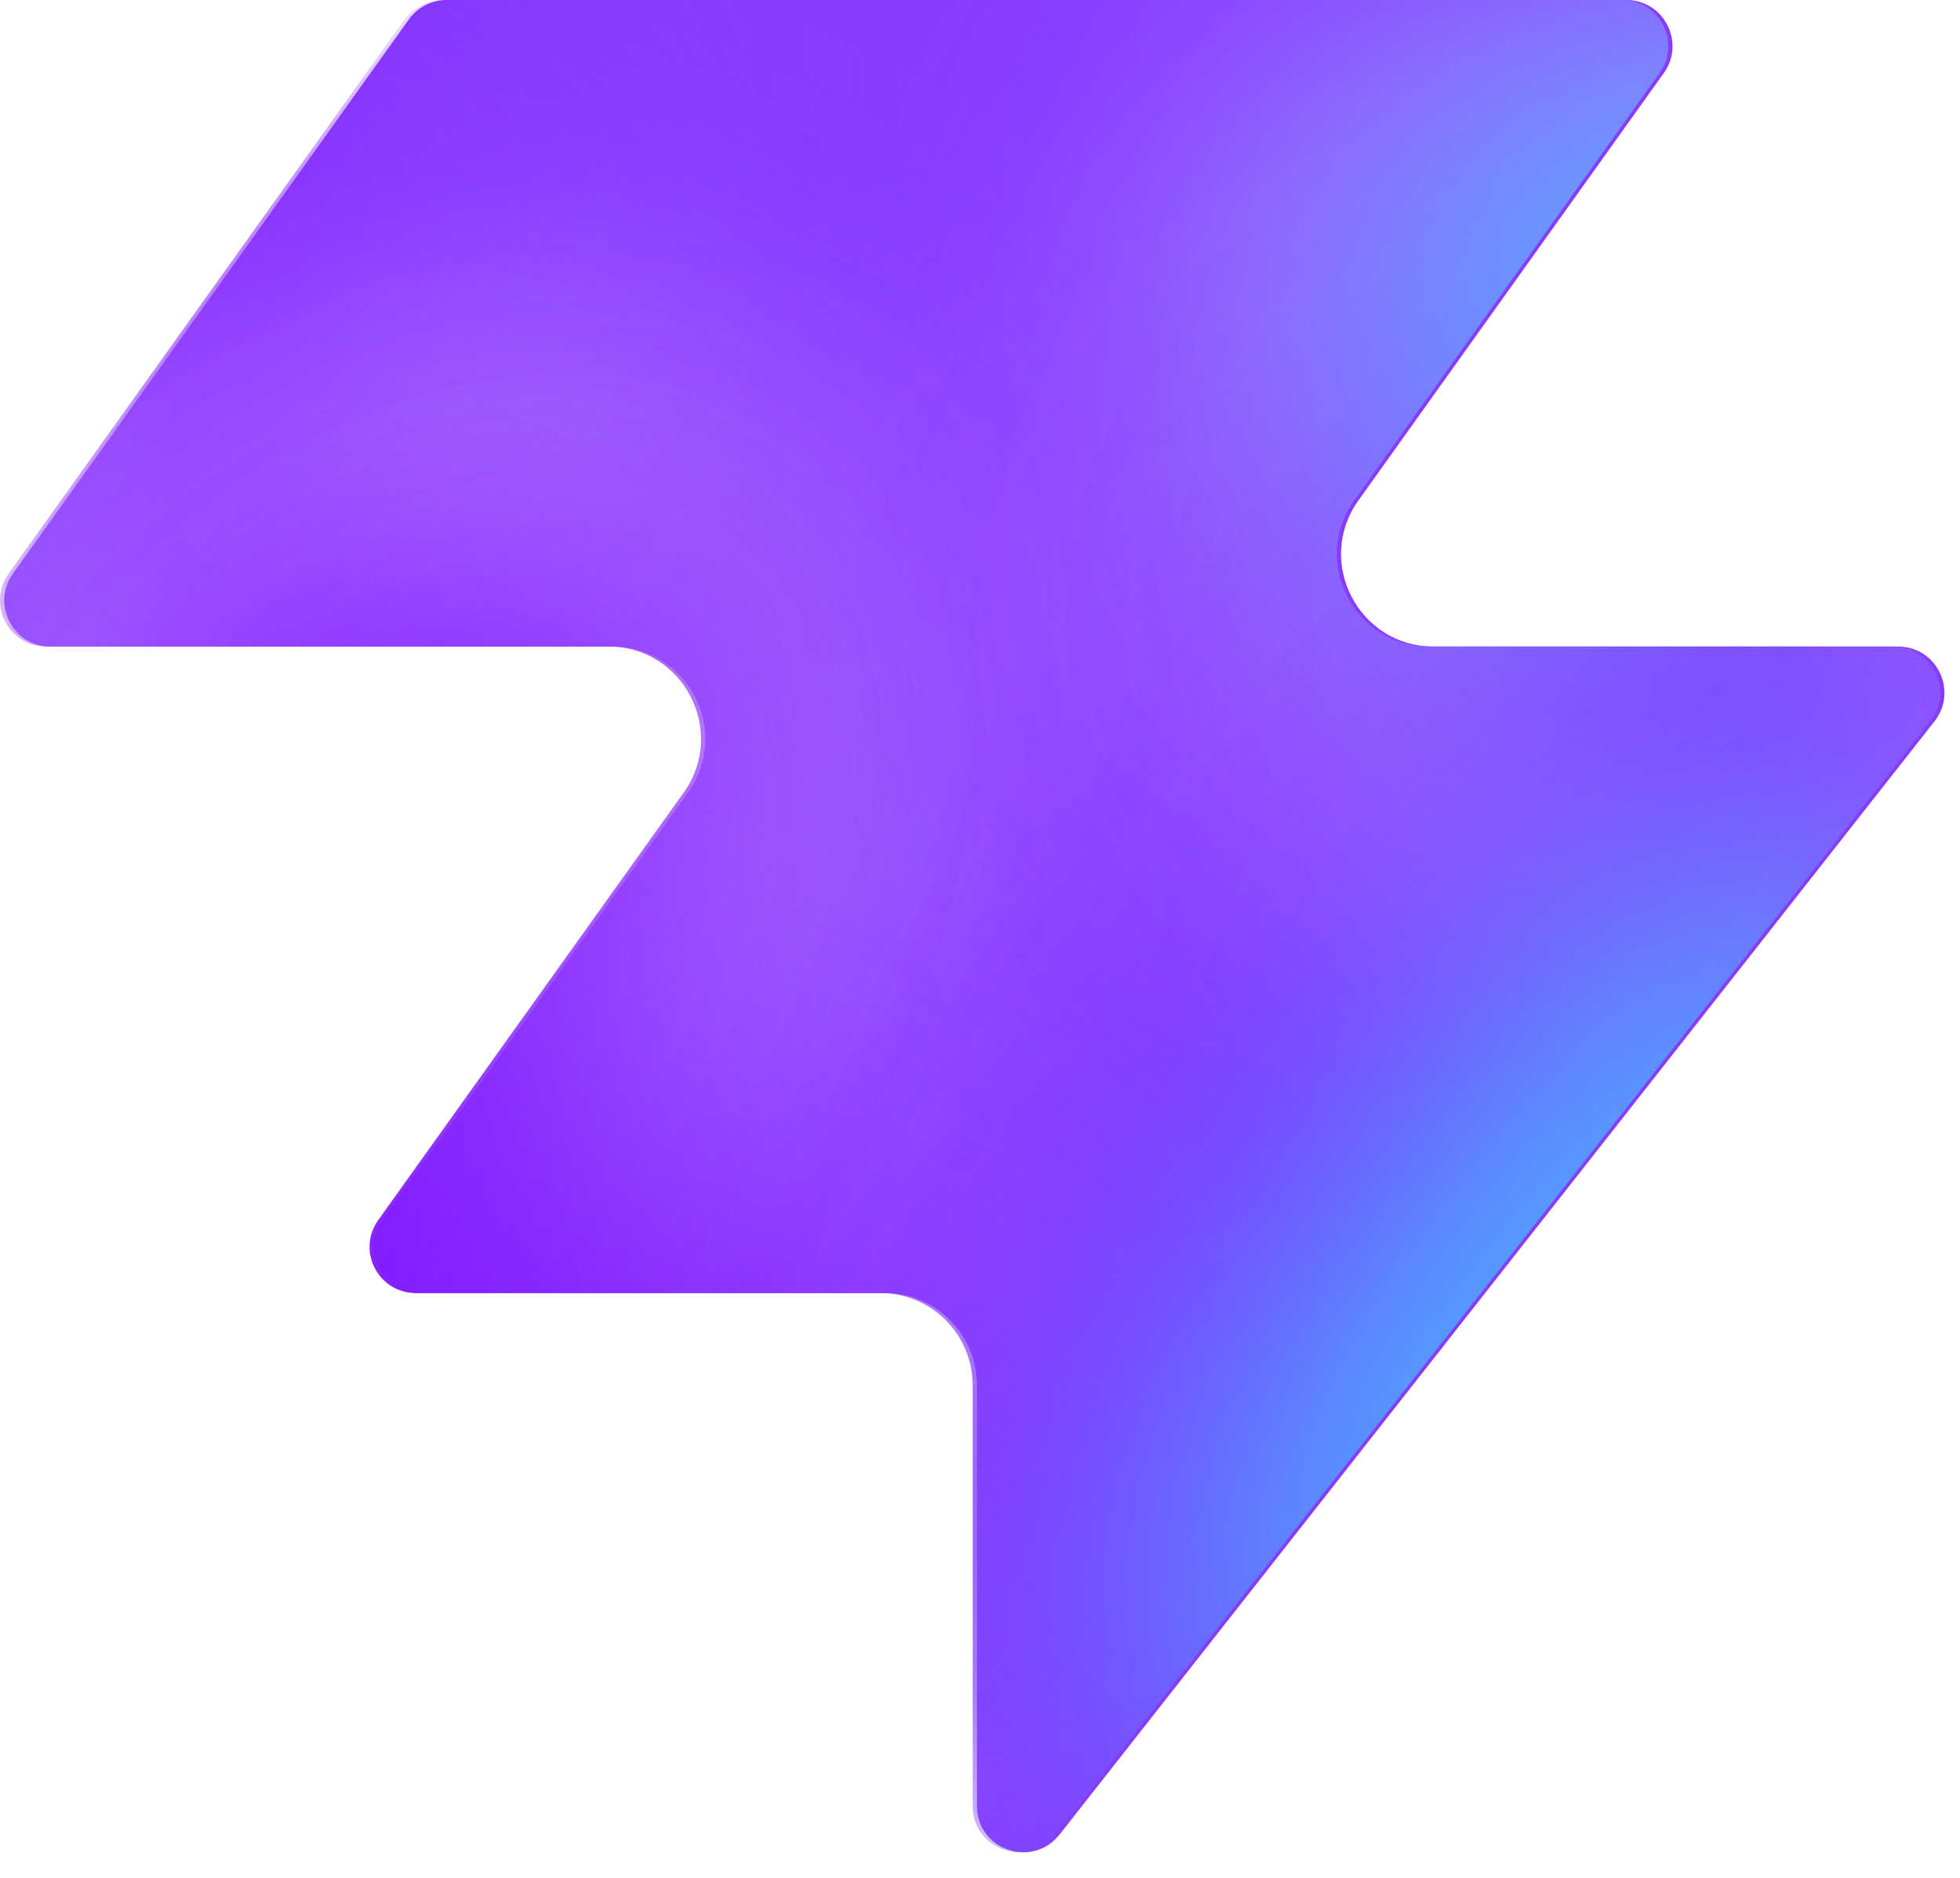
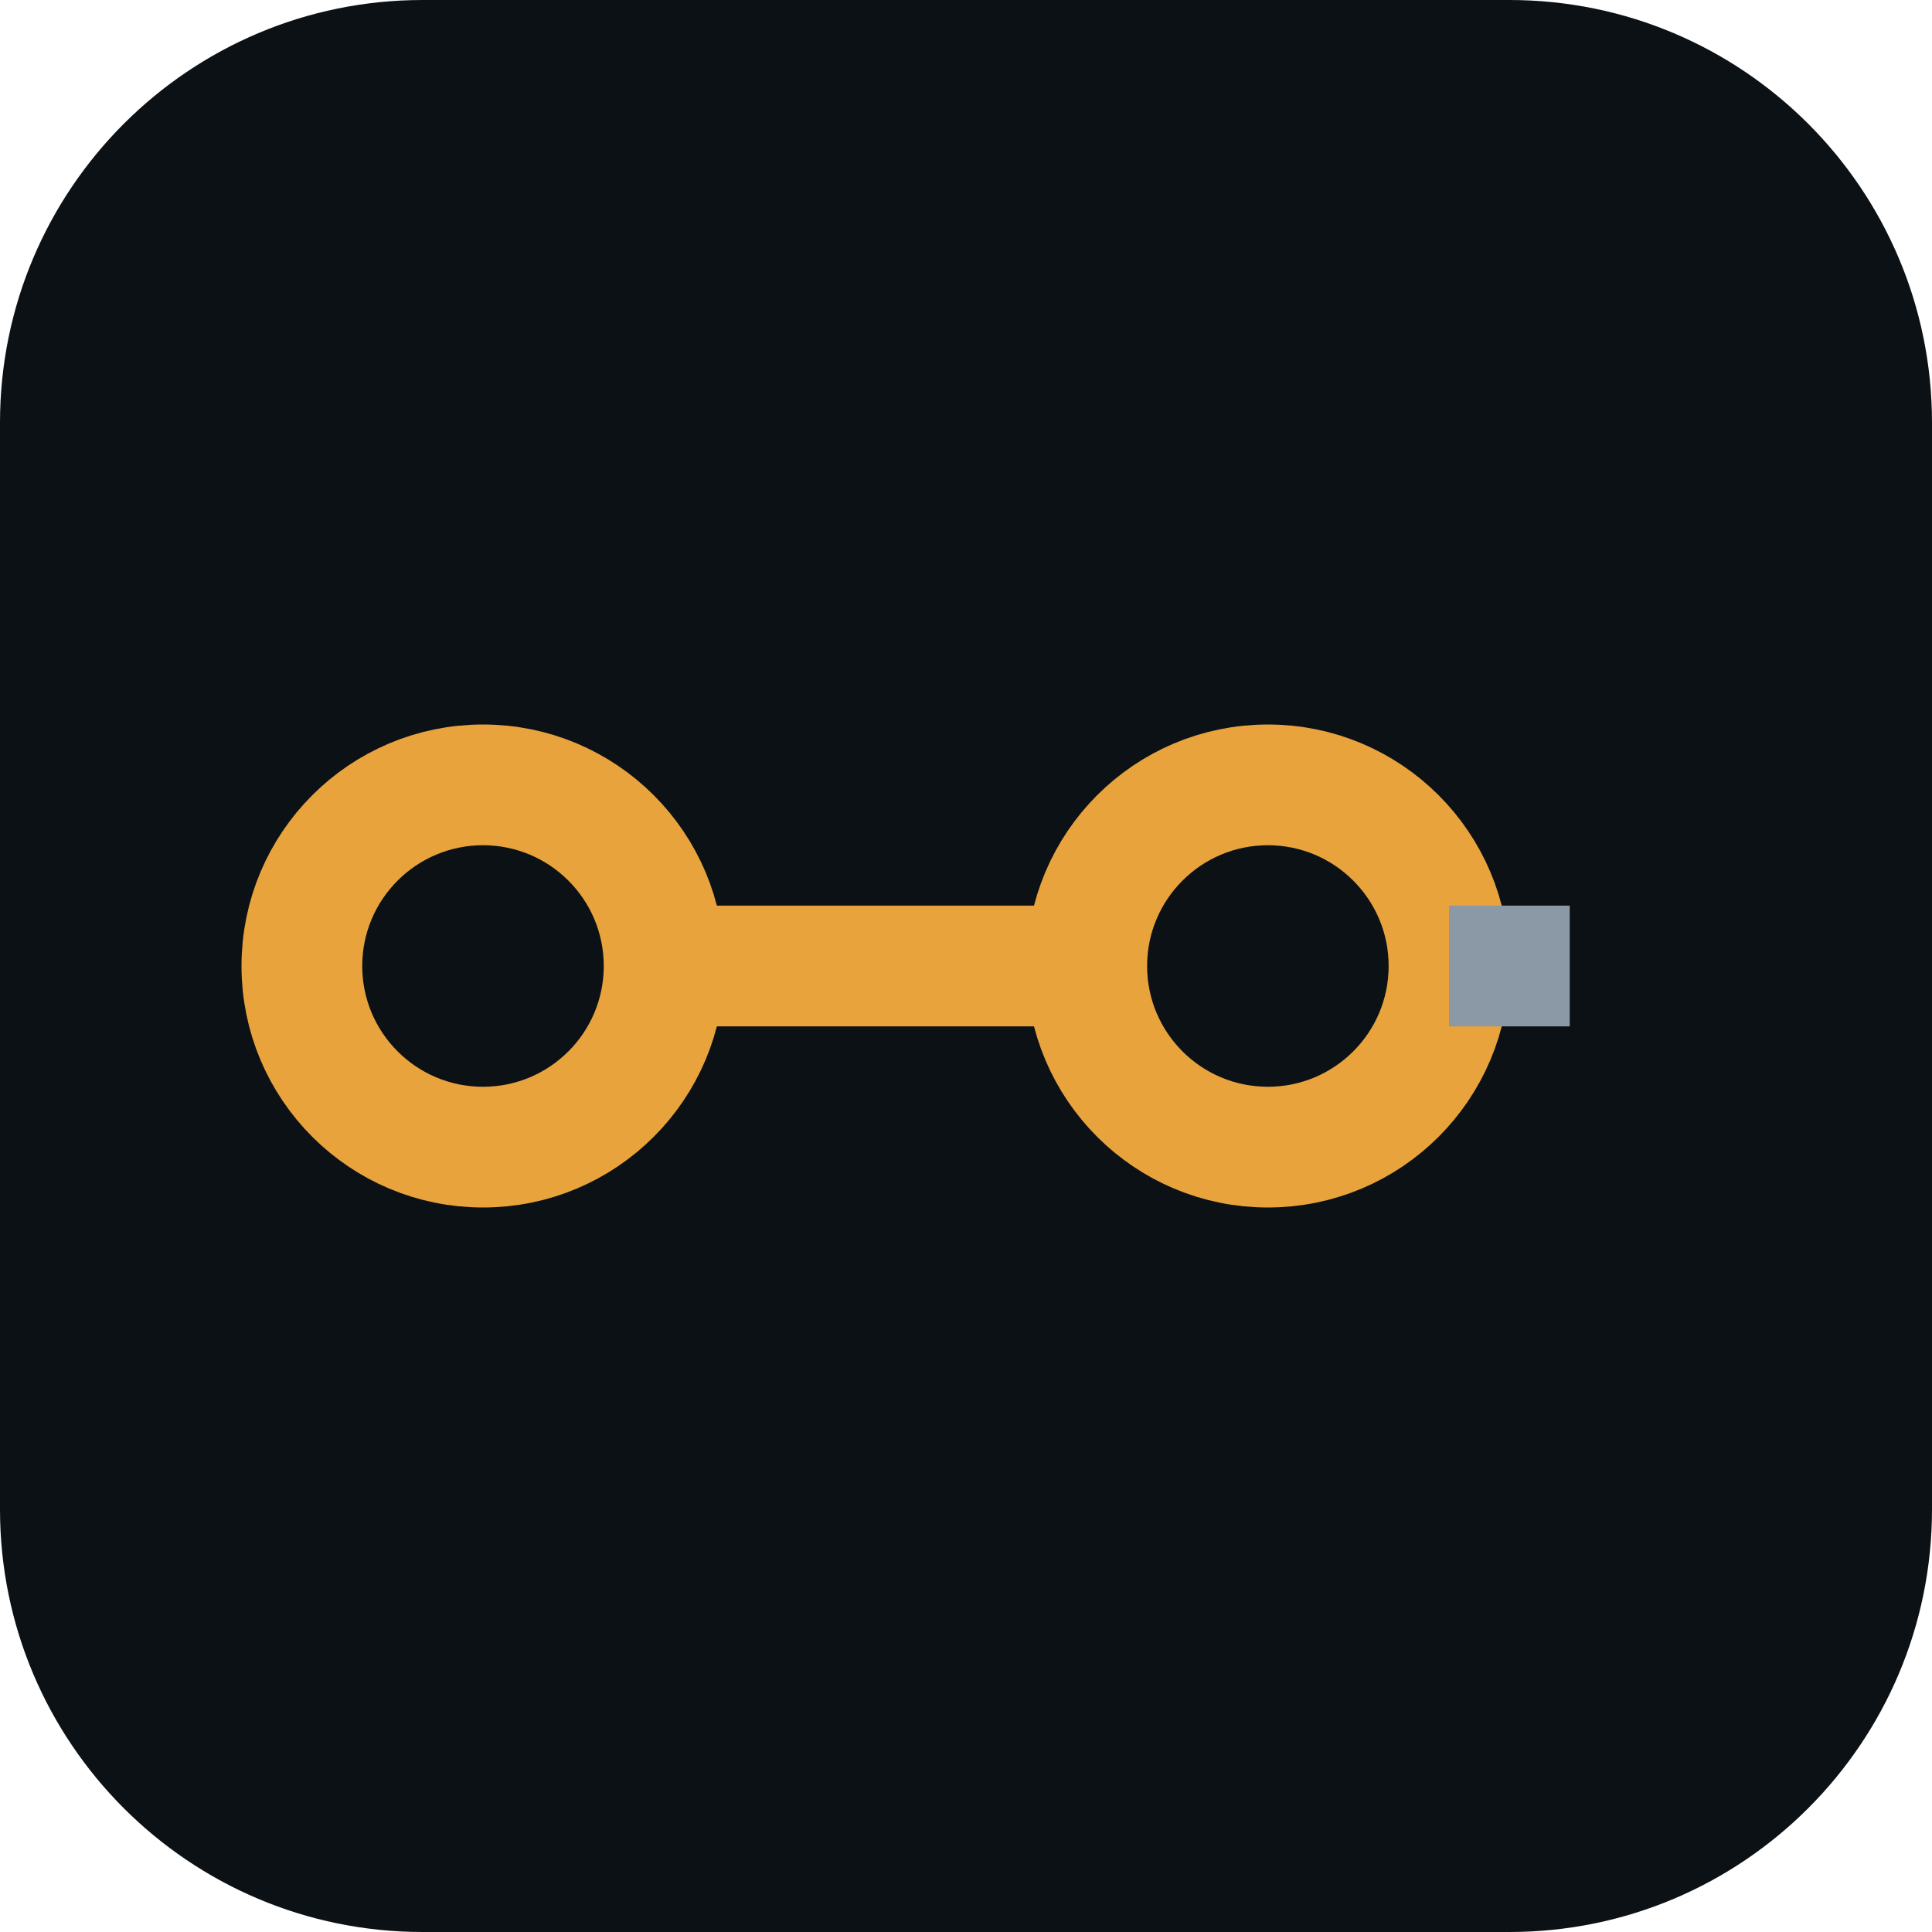
- <svg xmlns="http://www.w3.org/2000/svg" width="48" height="46" fill="none" viewBox="0 0 48 46">
-   <path fill="#863bff" d="M25.946 44.938c-.664.845-2.021.375-2.021-.698V33.937a2.26 2.26 0 0 0-2.262-2.262H10.287c-.92 0-1.456-1.04-.92-1.788l7.48-10.471c1.07-1.497 0-3.578-1.842-3.578H1.237c-.92 0-1.456-1.04-.92-1.788L10.013.474c.214-.297.556-.474.92-.474h28.894c.92 0 1.456 1.04.92 1.788l-7.48 10.471c-1.07 1.498 0 3.579 1.842 3.579h11.377c.943 0 1.473 1.088.89 1.83L25.947 44.94z" style="fill:#863bff;fill:color(display-p3 .525 .23 1);fill-opacity:1" />
-   <mask id="a" width="48" height="46" x="0" y="0" maskUnits="userSpaceOnUse" style="mask-type:alpha">
-     <path fill="#000" d="M25.842 44.938c-.664.844-2.021.375-2.021-.698V33.937a2.26 2.26 0 0 0-2.262-2.262H10.183c-.92 0-1.456-1.04-.92-1.788l7.48-10.471c1.07-1.498 0-3.579-1.842-3.579H1.133c-.92 0-1.456-1.04-.92-1.787L9.91.473c.214-.297.556-.474.92-.474h28.894c.92 0 1.456 1.04.92 1.788l-7.48 10.471c-1.07 1.498 0 3.578 1.842 3.578h11.377c.943 0 1.473 1.088.89 1.832L25.843 44.94z" style="fill:#000;fill-opacity:1" />
-   </mask>
-   <g mask="url(#a)">
-     <g filter="url(#b)">
-       <ellipse cx="5.508" cy="14.704" fill="#ede6ff" rx="5.508" ry="14.704" style="fill:#ede6ff;fill:color(display-p3 .927 .903 1);fill-opacity:1" transform="matrix(.00324 1 1 -.00324 -4.47 31.516)" />
-     </g>
-     <g filter="url(#c)">
-       <ellipse cx="10.399" cy="29.851" fill="#ede6ff" rx="10.399" ry="29.851" style="fill:#ede6ff;fill:color(display-p3 .927 .903 1);fill-opacity:1" transform="matrix(.00324 1 1 -.00324 -39.328 7.883)" />
-     </g>
-     <g filter="url(#d)">
-       <ellipse cx="5.508" cy="30.487" fill="#7e14ff" rx="5.508" ry="30.487" style="fill:#7e14ff;fill:color(display-p3 .492 .077 1);fill-opacity:1" transform="rotate(89.814 -25.913 -14.639)scale(1 -1)" />
-     </g>
-     <g filter="url(#e)">
-       <ellipse cx="5.508" cy="30.599" fill="#7e14ff" rx="5.508" ry="30.599" style="fill:#7e14ff;fill:color(display-p3 .492 .077 1);fill-opacity:1" transform="rotate(89.814 -32.644 -3.334)scale(1 -1)" />
-     </g>
-     <g filter="url(#f)">
-       <ellipse cx="5.508" cy="30.599" fill="#7e14ff" rx="5.508" ry="30.599" style="fill:#7e14ff;fill:color(display-p3 .492 .077 1);fill-opacity:1" transform="matrix(.00324 1 1 -.00324 -34.34 30.47)" />
-     </g>
-     <g filter="url(#g)">
-       <ellipse cx="14.072" cy="22.078" fill="#ede6ff" rx="14.072" ry="22.078" style="fill:#ede6ff;fill:color(display-p3 .927 .903 1);fill-opacity:1" transform="rotate(93.35 24.506 48.493)scale(-1 1)" />
-     </g>
-     <g filter="url(#h)">
-       <ellipse cx="3.47" cy="21.501" fill="#7e14ff" rx="3.47" ry="21.501" style="fill:#7e14ff;fill:color(display-p3 .492 .077 1);fill-opacity:1" transform="rotate(89.009 28.708 47.59)scale(-1 1)" />
-     </g>
-     <g filter="url(#i)">
-       <ellipse cx="3.47" cy="21.501" fill="#7e14ff" rx="3.47" ry="21.501" style="fill:#7e14ff;fill:color(display-p3 .492 .077 1);fill-opacity:1" transform="rotate(89.009 28.708 47.59)scale(-1 1)" />
-     </g>
-     <g filter="url(#j)">
-       <ellipse cx=".387" cy="8.972" fill="#7e14ff" rx="4.407" ry="29.108" style="fill:#7e14ff;fill:color(display-p3 .492 .077 1);fill-opacity:1" transform="rotate(39.51 .387 8.972)" />
-     </g>
-     <g filter="url(#k)">
-       <ellipse cx="47.523" cy="-6.092" fill="#7e14ff" rx="4.407" ry="29.108" style="fill:#7e14ff;fill:color(display-p3 .492 .077 1);fill-opacity:1" transform="rotate(37.892 47.523 -6.092)" />
-     </g>
-     <g filter="url(#l)">
-       <ellipse cx="41.412" cy="6.333" fill="#47bfff" rx="5.971" ry="9.665" style="fill:#47bfff;fill:color(display-p3 .28 .748 1);fill-opacity:1" transform="rotate(37.892 41.412 6.333)" />
-     </g>
-     <g filter="url(#m)">
-       <ellipse cx="-1.879" cy="38.332" fill="#7e14ff" rx="4.407" ry="29.108" style="fill:#7e14ff;fill:color(display-p3 .492 .077 1);fill-opacity:1" transform="rotate(37.892 -1.88 38.332)" />
-     </g>
-     <g filter="url(#n)">
-       <ellipse cx="-1.879" cy="38.332" fill="#7e14ff" rx="4.407" ry="29.108" style="fill:#7e14ff;fill:color(display-p3 .492 .077 1);fill-opacity:1" transform="rotate(37.892 -1.88 38.332)" />
-     </g>
-     <g filter="url(#o)">
-       <ellipse cx="35.651" cy="29.907" fill="#7e14ff" rx="4.407" ry="29.108" style="fill:#7e14ff;fill:color(display-p3 .492 .077 1);fill-opacity:1" transform="rotate(37.892 35.651 29.907)" />
-     </g>
-     <g filter="url(#p)">
-       <ellipse cx="38.418" cy="32.4" fill="#47bfff" rx="5.971" ry="15.297" style="fill:#47bfff;fill:color(display-p3 .28 .748 1);fill-opacity:1" transform="rotate(37.892 38.418 32.4)" />
-     </g>
-   </g>
-   <defs>
-     <filter id="b" width="60.045" height="41.654" x="-19.77" y="16.149" color-interpolation-filters="sRGB" filterUnits="userSpaceOnUse">
-       <feFlood flood-opacity="0" result="BackgroundImageFix" />
-       <feBlend in="SourceGraphic" in2="BackgroundImageFix" result="shape" />
-       <feGaussianBlur result="effect1_foregroundBlur_2002_17158" stdDeviation="7.659" />
-     </filter>
-     <filter id="c" width="90.34" height="51.437" x="-54.613" y="-7.533" color-interpolation-filters="sRGB" filterUnits="userSpaceOnUse">
-       <feFlood flood-opacity="0" result="BackgroundImageFix" />
-       <feBlend in="SourceGraphic" in2="BackgroundImageFix" result="shape" />
-       <feGaussianBlur result="effect1_foregroundBlur_2002_17158" stdDeviation="7.659" />
-     </filter>
-     <filter id="d" width="79.355" height="29.4" x="-49.64" y="2.03" color-interpolation-filters="sRGB" filterUnits="userSpaceOnUse">
-       <feFlood flood-opacity="0" result="BackgroundImageFix" />
-       <feBlend in="SourceGraphic" in2="BackgroundImageFix" result="shape" />
-       <feGaussianBlur result="effect1_foregroundBlur_2002_17158" stdDeviation="4.596" />
-     </filter>
-     <filter id="e" width="79.579" height="29.4" x="-45.045" y="20.029" color-interpolation-filters="sRGB" filterUnits="userSpaceOnUse">
-       <feFlood flood-opacity="0" result="BackgroundImageFix" />
-       <feBlend in="SourceGraphic" in2="BackgroundImageFix" result="shape" />
-       <feGaussianBlur result="effect1_foregroundBlur_2002_17158" stdDeviation="4.596" />
-     </filter>
-     <filter id="f" width="79.579" height="29.4" x="-43.513" y="21.178" color-interpolation-filters="sRGB" filterUnits="userSpaceOnUse">
-       <feFlood flood-opacity="0" result="BackgroundImageFix" />
-       <feBlend in="SourceGraphic" in2="BackgroundImageFix" result="shape" />
-       <feGaussianBlur result="effect1_foregroundBlur_2002_17158" stdDeviation="4.596" />
-     </filter>
-     <filter id="g" width="74.749" height="58.852" x="15.756" y="-17.901" color-interpolation-filters="sRGB" filterUnits="userSpaceOnUse">
-       <feFlood flood-opacity="0" result="BackgroundImageFix" />
-       <feBlend in="SourceGraphic" in2="BackgroundImageFix" result="shape" />
-       <feGaussianBlur result="effect1_foregroundBlur_2002_17158" stdDeviation="7.659" />
-     </filter>
-     <filter id="h" width="61.377" height="25.362" x="23.548" y="2.284" color-interpolation-filters="sRGB" filterUnits="userSpaceOnUse">
-       <feFlood flood-opacity="0" result="BackgroundImageFix" />
-       <feBlend in="SourceGraphic" in2="BackgroundImageFix" result="shape" />
-       <feGaussianBlur result="effect1_foregroundBlur_2002_17158" stdDeviation="4.596" />
-     </filter>
-     <filter id="i" width="61.377" height="25.362" x="23.548" y="2.284" color-interpolation-filters="sRGB" filterUnits="userSpaceOnUse">
-       <feFlood flood-opacity="0" result="BackgroundImageFix" />
-       <feBlend in="SourceGraphic" in2="BackgroundImageFix" result="shape" />
-       <feGaussianBlur result="effect1_foregroundBlur_2002_17158" stdDeviation="4.596" />
-     </filter>
-     <filter id="j" width="56.045" height="63.649" x="-27.636" y="-22.853" color-interpolation-filters="sRGB" filterUnits="userSpaceOnUse">
-       <feFlood flood-opacity="0" result="BackgroundImageFix" />
-       <feBlend in="SourceGraphic" in2="BackgroundImageFix" result="shape" />
-       <feGaussianBlur result="effect1_foregroundBlur_2002_17158" stdDeviation="4.596" />
-     </filter>
-     <filter id="k" width="54.814" height="64.646" x="20.116" y="-38.415" color-interpolation-filters="sRGB" filterUnits="userSpaceOnUse">
-       <feFlood flood-opacity="0" result="BackgroundImageFix" />
-       <feBlend in="SourceGraphic" in2="BackgroundImageFix" result="shape" />
-       <feGaussianBlur result="effect1_foregroundBlur_2002_17158" stdDeviation="4.596" />
-     </filter>
-     <filter id="l" width="33.541" height="35.313" x="24.641" y="-11.323" color-interpolation-filters="sRGB" filterUnits="userSpaceOnUse">
-       <feFlood flood-opacity="0" result="BackgroundImageFix" />
-       <feBlend in="SourceGraphic" in2="BackgroundImageFix" result="shape" />
-       <feGaussianBlur result="effect1_foregroundBlur_2002_17158" stdDeviation="4.596" />
-     </filter>
-     <filter id="m" width="54.814" height="64.646" x="-29.286" y="6.009" color-interpolation-filters="sRGB" filterUnits="userSpaceOnUse">
-       <feFlood flood-opacity="0" result="BackgroundImageFix" />
-       <feBlend in="SourceGraphic" in2="BackgroundImageFix" result="shape" />
-       <feGaussianBlur result="effect1_foregroundBlur_2002_17158" stdDeviation="4.596" />
-     </filter>
-     <filter id="n" width="54.814" height="64.646" x="-29.286" y="6.009" color-interpolation-filters="sRGB" filterUnits="userSpaceOnUse">
-       <feFlood flood-opacity="0" result="BackgroundImageFix" />
-       <feBlend in="SourceGraphic" in2="BackgroundImageFix" result="shape" />
-       <feGaussianBlur result="effect1_foregroundBlur_2002_17158" stdDeviation="4.596" />
-     </filter>
-     <filter id="o" width="54.814" height="64.646" x="8.244" y="-2.416" color-interpolation-filters="sRGB" filterUnits="userSpaceOnUse">
-       <feFlood flood-opacity="0" result="BackgroundImageFix" />
-       <feBlend in="SourceGraphic" in2="BackgroundImageFix" result="shape" />
-       <feGaussianBlur result="effect1_foregroundBlur_2002_17158" stdDeviation="4.596" />
-     </filter>
-     <filter id="p" width="39.409" height="43.623" x="18.713" y="10.588" color-interpolation-filters="sRGB" filterUnits="userSpaceOnUse">
-       <feFlood flood-opacity="0" result="BackgroundImageFix" />
-       <feBlend in="SourceGraphic" in2="BackgroundImageFix" result="shape" />
-       <feGaussianBlur result="effect1_foregroundBlur_2002_17158" stdDeviation="4.596" />
-     </filter>
-   </defs>
+ <svg xmlns="http://www.w3.org/2000/svg" viewBox="0 0 32 32">
+   <rect width="32" height="32" rx="7" fill="#0C1116" />
+   <circle cx="8" cy="16" r="3" fill="none" stroke="#E8A33D" stroke-width="2" />
+   <line x1="11" y1="16" x2="18" y2="16" stroke="#E8A33D" stroke-width="2" />
+   <circle cx="21" cy="16" r="3" fill="none" stroke="#E8A33D" stroke-width="2" />
+   <line x1="24" y1="16" x2="28" y2="16" stroke="#8B98A5" stroke-width="2" stroke-dasharray="2 2" />
</svg>
